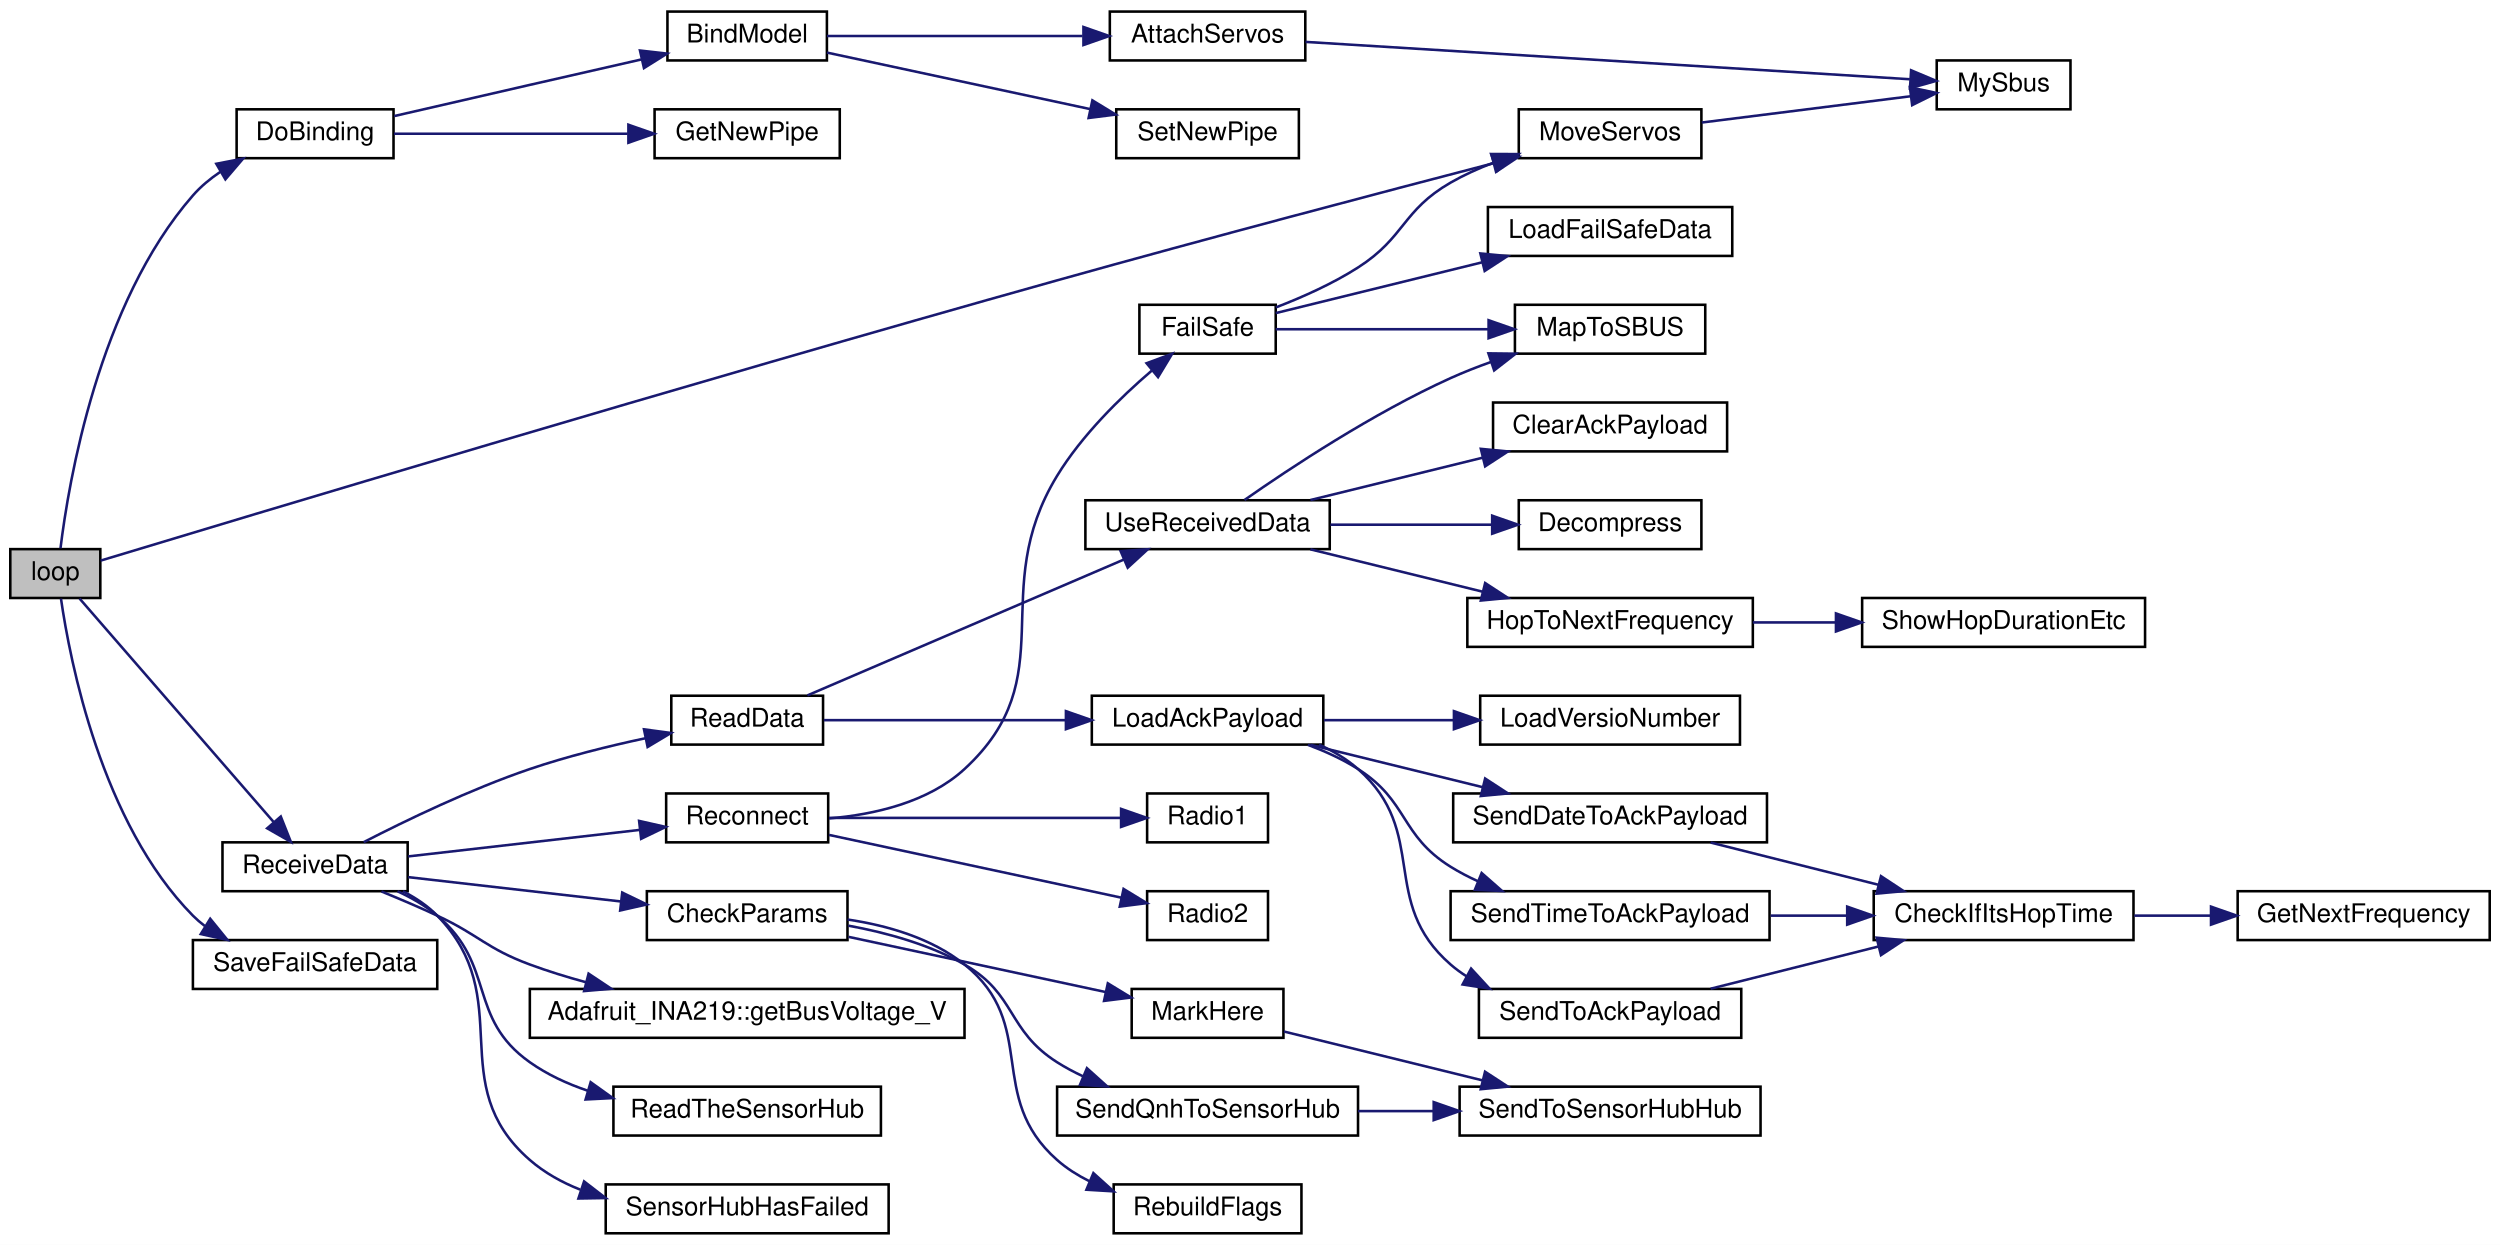
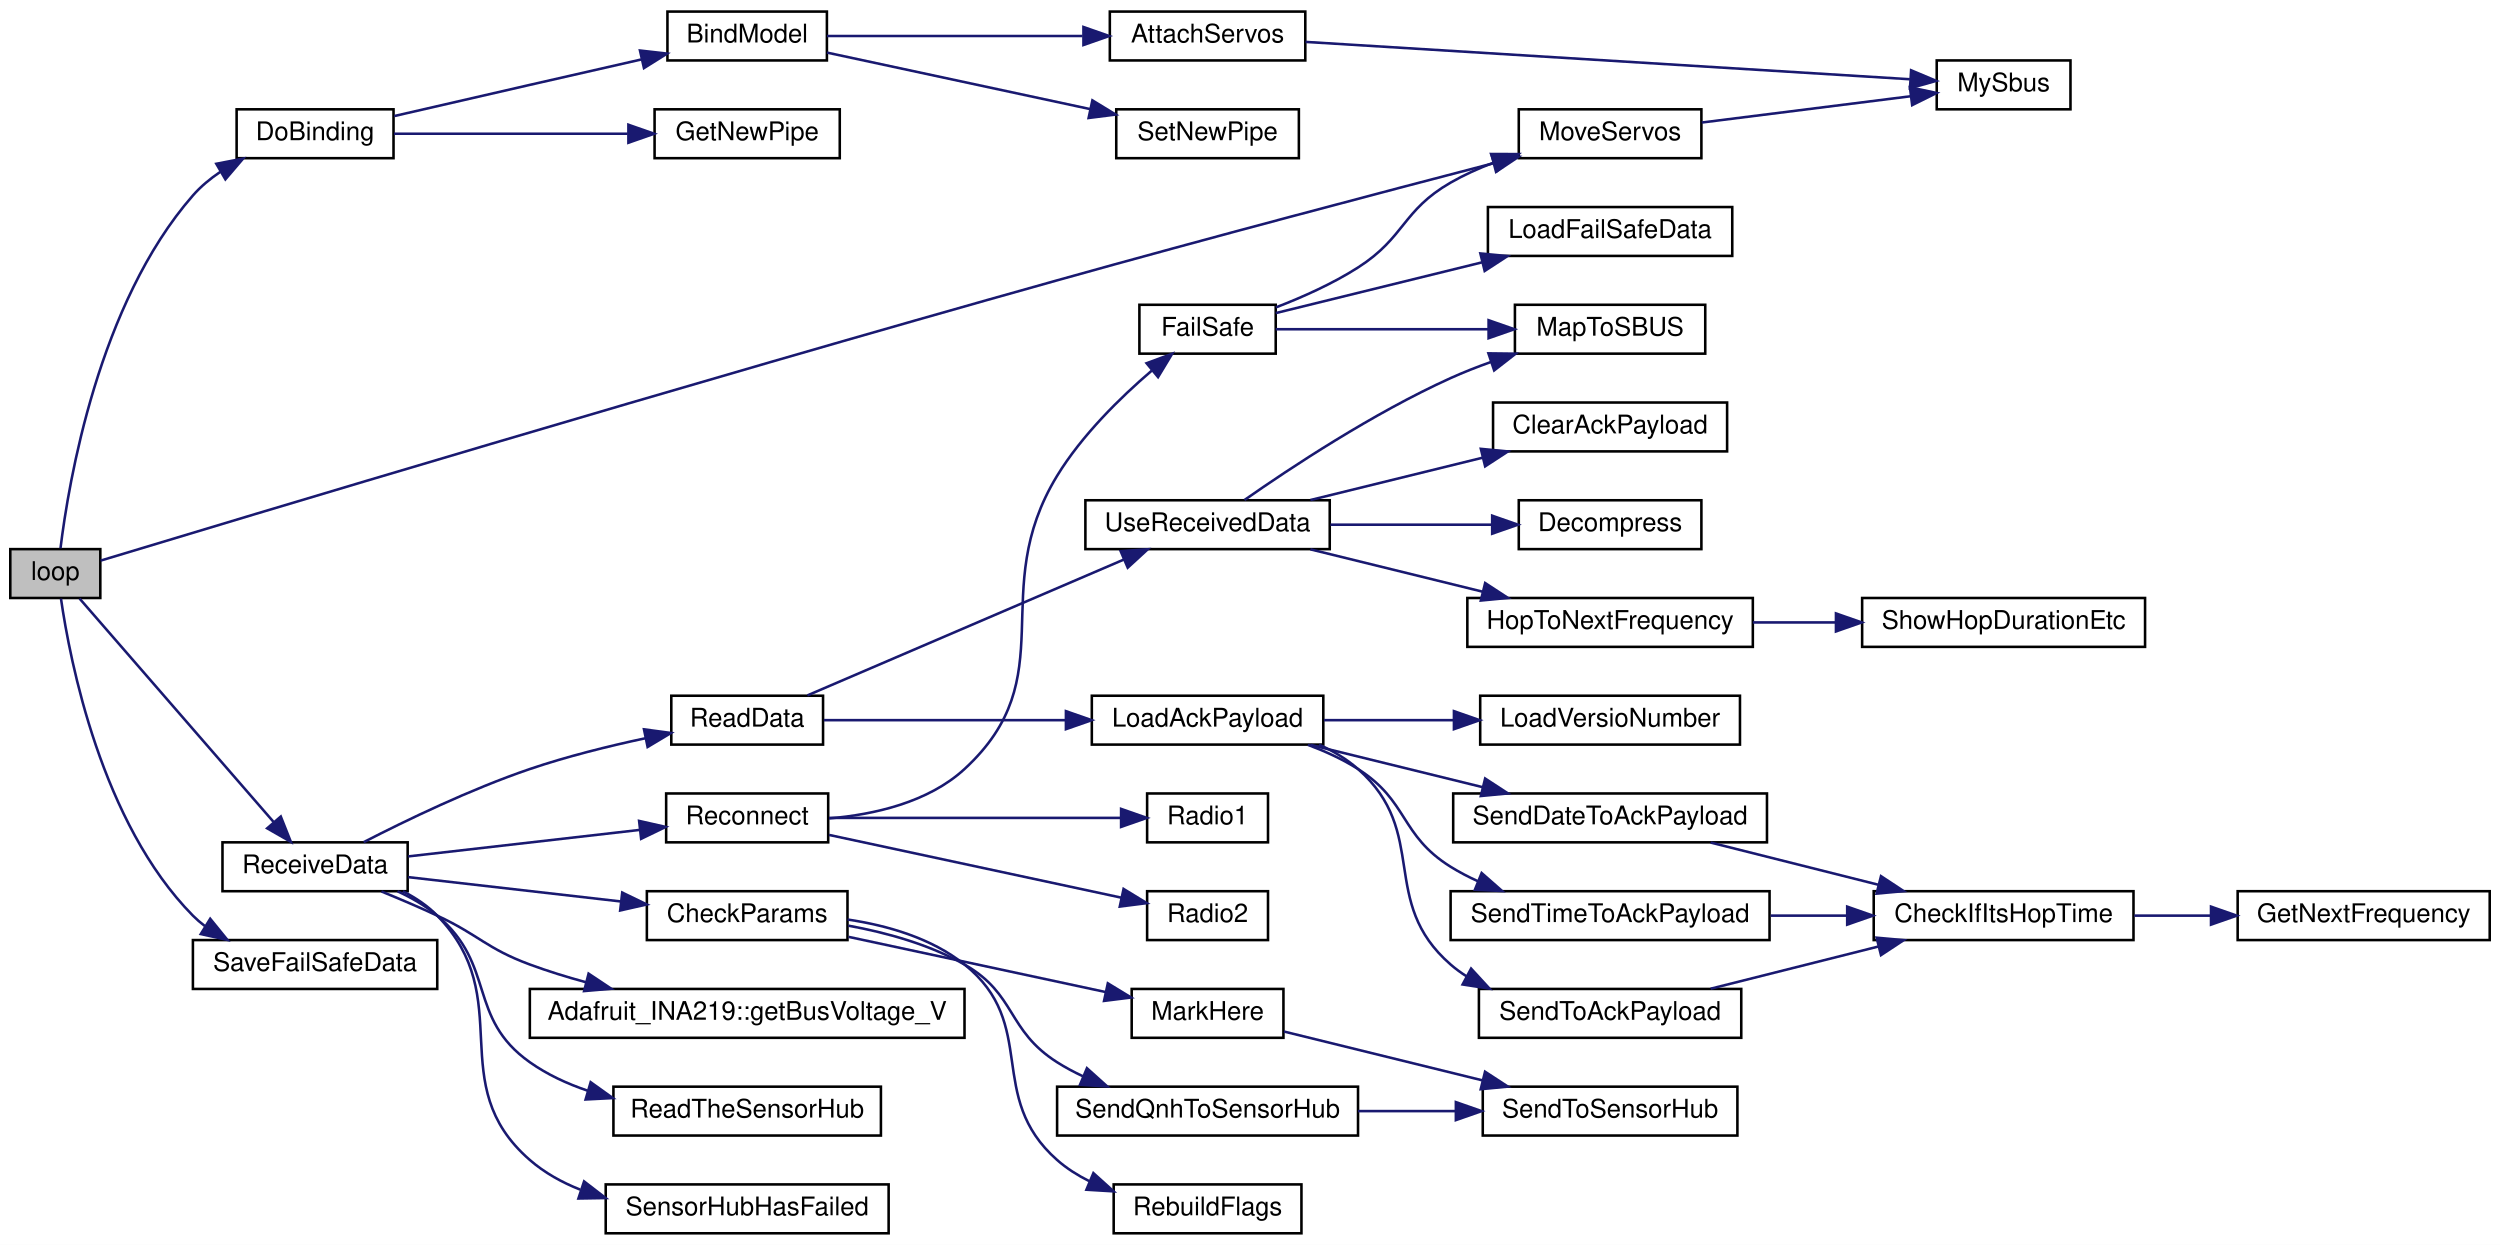
<svg xmlns="http://www.w3.org/2000/svg" xmlns:xlink="http://www.w3.org/1999/xlink" width="972pt" height="484pt" viewBox="0.00 0.00 972.00 484.00">
  <g id="graph0" class="graph" transform="scale(1 1) rotate(0) translate(4 480)">
    <polygon fill="white" stroke="transparent" points="-4,4 -4,-480 968,-480 968,4 -4,4" />
    <g id="node1" class="node">
      <g id="a_node1">
        <a xlink:title=" ">
          <polygon fill="#bfbfbf" stroke="black" points="0,-247.5 0,-266.5 35,-266.5 35,-247.5 0,-247.5" />
          <text text-anchor="middle" x="17.5" y="-254.5" font-family="Helvetica,sans-Serif" font-size="10.00">loop</text>
        </a>
      </g>
    </g>
    <g id="node2" class="node">
      <g id="a_node2">
        <a xlink:href="_receiver_code_2src_2main_8cpp.html#af4a2e182cd3b86ca9765a08100cfb14a" target="_top" xlink:title=" ">
          <polygon fill="white" stroke="black" points="88,-418.5 88,-437.5 149,-437.5 149,-418.5 88,-418.5" />
          <text text-anchor="middle" x="118.5" y="-425.5" font-family="Helvetica,sans-Serif" font-size="10.00">DoBinding</text>
        </a>
      </g>
    </g>
    <g id="edge1" class="edge">
      <path fill="none" stroke="midnightblue" d="M19.52,-266.82C22.65,-292.4 34.25,-361.98 71,-404 74.04,-407.48 77.71,-410.52 81.64,-413.17" />
      <polygon fill="midnightblue" stroke="midnightblue" points="80.1,-416.32 90.51,-418.33 83.63,-410.27 80.1,-416.32" />
    </g>
    <g id="node8" class="node">
      <g id="a_node8">
        <a xlink:href="_receiver_code_2src_2main_8cpp.html#a6f2443a0666140cf4d8b7352bb3b793c" target="_top" xlink:title=" ">
          <polygon fill="white" stroke="black" points="586.5,-418.5 586.5,-437.5 657.5,-437.5 657.5,-418.5 586.5,-418.5" />
          <text text-anchor="middle" x="622" y="-425.5" font-family="Helvetica,sans-Serif" font-size="10.00">MoveServos</text>
        </a>
      </g>
    </g>
    <g id="edge7" class="edge">
      <path fill="none" stroke="midnightblue" d="M35.12,-262.04C88.8,-278.28 262.48,-330.56 407,-371 465.44,-387.36 533.17,-405.21 576.52,-416.5" />
      <polygon fill="midnightblue" stroke="midnightblue" points="575.9,-419.96 586.46,-419.08 577.66,-413.18 575.9,-419.96" />
    </g>
    <g id="node9" class="node">
      <g id="a_node9">
        <a xlink:href="_receiver_code_2src_2main_8cpp.html#a06807a4f185694d37f774702ba74db0a" target="_top" xlink:title=" ">
          <polygon fill="white" stroke="black" points="82.5,-133.5 82.5,-152.5 154.5,-152.5 154.5,-133.5 82.5,-133.5" />
          <text text-anchor="middle" x="118.5" y="-140.5" font-family="Helvetica,sans-Serif" font-size="10.00">ReceiveData</text>
        </a>
      </g>
    </g>
    <g id="edge9" class="edge">
      <path fill="none" stroke="midnightblue" d="M26.94,-247.28C43.67,-228.01 81.25,-184.75 102.36,-160.43" />
      <polygon fill="midnightblue" stroke="midnightblue" points="105.17,-162.54 109.08,-152.69 99.88,-157.95 105.17,-162.54" />
    </g>
    <g id="node37" class="node">
      <g id="a_node37">
        <a xlink:href="_receiver_code_2src_2main_8cpp.html#a96891035aa9f064462b6a614c5878f51" target="_top" xlink:title=" ">
          <polygon fill="white" stroke="black" points="71,-95.5 71,-114.5 166,-114.5 166,-95.5 71,-95.5" />
          <text text-anchor="middle" x="118.5" y="-102.5" font-family="Helvetica,sans-Serif" font-size="10.00">SaveFailSafeData</text>
        </a>
      </g>
    </g>
    <g id="edge42" class="edge">
      <path fill="none" stroke="midnightblue" d="M19.71,-247.23C23.2,-223.09 35.41,-160.02 71,-124 72.43,-122.56 73.97,-121.22 75.62,-119.98" />
      <polygon fill="midnightblue" stroke="midnightblue" points="77.73,-122.79 84.41,-114.57 74.06,-116.83 77.73,-122.79" />
    </g>
    <g id="node3" class="node">
      <g id="a_node3">
        <a xlink:href="_receiver_code_2src_2main_8cpp.html#aa0c6905579a33aef28d737d43676cbbd" target="_top" xlink:title=" ">
          <polygon fill="white" stroke="black" points="255.5,-456.5 255.5,-475.5 317.5,-475.5 317.5,-456.5 255.5,-456.5" />
          <text text-anchor="middle" x="286.5" y="-463.5" font-family="Helvetica,sans-Serif" font-size="10.00">BindModel</text>
        </a>
      </g>
    </g>
    <g id="edge2" class="edge">
      <path fill="none" stroke="midnightblue" d="M149.28,-434.88C164.96,-438.5 184.52,-443 202,-447 216.09,-450.23 231.52,-453.74 245.24,-456.86" />
      <polygon fill="midnightblue" stroke="midnightblue" points="244.82,-460.36 255.35,-459.16 246.37,-453.53 244.82,-460.36" />
    </g>
    <g id="node7" class="node">
      <g id="a_node7">
        <a xlink:href="radio_8h.html#ad8b2470258da4e397b34d67ffce9ebaf" target="_top" xlink:title=" ">
          <polygon fill="white" stroke="black" points="250.5,-418.5 250.5,-437.5 322.5,-437.5 322.5,-418.5 250.5,-418.5" />
          <text text-anchor="middle" x="286.5" y="-425.5" font-family="Helvetica,sans-Serif" font-size="10.00">GetNewPipe</text>
        </a>
      </g>
    </g>
    <g id="edge6" class="edge">
      <path fill="none" stroke="midnightblue" d="M149.18,-428C174.43,-428 211.09,-428 240.04,-428" />
      <polygon fill="midnightblue" stroke="midnightblue" points="240.32,-431.5 250.32,-428 240.32,-424.5 240.32,-431.5" />
    </g>
    <g id="node4" class="node">
      <g id="a_node4">
        <a xlink:href="_receiver_code_2src_2main_8cpp.html#a0cbfd712ab3bd8f654bc19400fd704bd" target="_top" xlink:title=" ">
          <polygon fill="white" stroke="black" points="427.5,-456.5 427.5,-475.5 503.5,-475.5 503.5,-456.5 427.5,-456.5" />
          <text text-anchor="middle" x="465.5" y="-463.5" font-family="Helvetica,sans-Serif" font-size="10.00">AttachServos</text>
        </a>
      </g>
    </g>
    <g id="edge3" class="edge">
      <path fill="none" stroke="midnightblue" d="M317.53,-466C344.73,-466 385.28,-466 416.9,-466" />
      <polygon fill="midnightblue" stroke="midnightblue" points="417.24,-469.5 427.24,-466 417.24,-462.5 417.24,-469.5" />
    </g>
    <g id="node6" class="node">
      <g id="a_node6">
        <a xlink:href="radio_8h.html#a6f54969e66375decc44723b141b78766" target="_top" xlink:title=" ">
          <polygon fill="white" stroke="black" points="430,-418.5 430,-437.5 501,-437.5 501,-418.5 430,-418.5" />
          <text text-anchor="middle" x="465.5" y="-425.5" font-family="Helvetica,sans-Serif" font-size="10.00">SetNewPipe</text>
        </a>
      </g>
    </g>
    <g id="edge5" class="edge">
      <path fill="none" stroke="midnightblue" d="M317.53,-459.55C345.56,-453.54 387.76,-444.47 419.77,-437.6" />
      <polygon fill="midnightblue" stroke="midnightblue" points="420.72,-440.98 429.77,-435.46 419.25,-434.13 420.72,-440.98" />
    </g>
    <g id="node5" class="node">
      <g id="a_node5">
        <a xlink:href="_receiver_code_2src_2main_8cpp.html#a5424788640aaa8d535d6ea077949ef82" target="_top" xlink:title=" ">
          <polygon fill="white" stroke="black" points="749,-437.5 749,-456.5 801,-456.5 801,-437.5 749,-437.5" />
          <text text-anchor="middle" x="775" y="-444.5" font-family="Helvetica,sans-Serif" font-size="10.00">MySbus</text>
        </a>
      </g>
    </g>
    <g id="edge4" class="edge">
      <path fill="none" stroke="midnightblue" d="M503.59,-463.71C563.29,-460.02 679.92,-452.81 738.55,-449.19" />
      <polygon fill="midnightblue" stroke="midnightblue" points="739.04,-452.67 748.8,-448.56 738.6,-445.68 739.04,-452.67" />
    </g>
    <g id="edge8" class="edge">
      <path fill="none" stroke="midnightblue" d="M657.64,-432.36C682.02,-435.43 714.54,-439.52 739,-442.6" />
      <polygon fill="midnightblue" stroke="midnightblue" points="738.58,-446.07 748.94,-443.85 739.45,-439.13 738.58,-446.07" />
    </g>
    <g id="node10" class="node">
      <g id="a_node10">
        <a xlink:href="_receiver_code_2src_2main_8cpp.html#abd09fca8fe7cb7240846989f1ccd6a94" target="_top" xlink:title=" ">
          <polygon fill="white" stroke="black" points="247.5,-114.5 247.5,-133.5 325.5,-133.5 325.5,-114.5 247.5,-114.5" />
          <text text-anchor="middle" x="286.5" y="-121.5" font-family="Helvetica,sans-Serif" font-size="10.00">CheckParams</text>
        </a>
      </g>
    </g>
    <g id="edge10" class="edge">
      <path fill="none" stroke="midnightblue" d="M154.7,-138.97C178.73,-136.22 210.87,-132.54 237.28,-129.52" />
      <polygon fill="midnightblue" stroke="midnightblue" points="237.92,-132.97 247.46,-128.35 237.12,-126.01 237.92,-132.97" />
    </g>
    <g id="node15" class="node">
      <g id="a_node15">
        <a xlink:href="class_adafruit___i_n_a219.html#ab27c5ff8681cbe04c80bc3efc840dca4" target="_top" xlink:title="Gets the shunt voltage in volts.">
          <polygon fill="white" stroke="black" points="202,-76.5 202,-95.5 371,-95.5 371,-76.5 202,-76.5" />
          <text text-anchor="middle" x="286.5" y="-83.5" font-family="Helvetica,sans-Serif" font-size="10.00">Adafruit_INA219::getBusVoltage_V</text>
        </a>
      </g>
    </g>
    <g id="edge16" class="edge">
      <path fill="none" stroke="midnightblue" d="M144.31,-133.39C151.38,-130.51 159.05,-127.25 166,-124 182.39,-116.35 185.03,-111.28 202,-105 208.98,-102.42 216.42,-100.11 223.88,-98.09" />
      <polygon fill="midnightblue" stroke="midnightblue" points="224.84,-101.45 233.66,-95.58 223.1,-94.67 224.84,-101.45" />
    </g>
    <g id="node16" class="node">
      <g id="a_node16">
        <a xlink:href="_receiver_code_2src_2main_8cpp.html#a07ca94db0e305e9c01ec51e417576308" target="_top" xlink:title=" ">
          <polygon fill="white" stroke="black" points="257,-190.5 257,-209.5 316,-209.5 316,-190.5 257,-190.5" />
          <text text-anchor="middle" x="286.5" y="-197.5" font-family="Helvetica,sans-Serif" font-size="10.00">ReadData</text>
        </a>
      </g>
    </g>
    <g id="edge17" class="edge">
      <path fill="none" stroke="midnightblue" d="M137.4,-152.57C153.82,-161.02 179.01,-173.18 202,-181 216.39,-185.89 232.59,-189.9 246.87,-192.96" />
      <polygon fill="midnightblue" stroke="midnightblue" points="246.38,-196.43 256.88,-195.02 247.79,-189.58 246.38,-196.43" />
    </g>
    <g id="node30" class="node">
      <g id="a_node30">
        <a xlink:href="_receiver_code_2src_2main_8cpp.html#a5d2350b2507883d3644251013370bc5b" target="_top" xlink:title=" ">
          <polygon fill="white" stroke="black" points="234.5,-38.5 234.5,-57.5 338.5,-57.5 338.5,-38.5 234.5,-38.5" />
          <text text-anchor="middle" x="286.5" y="-45.5" font-family="Helvetica,sans-Serif" font-size="10.00">ReadTheSensorHub</text>
        </a>
      </g>
    </g>
    <g id="edge33" class="edge">
      <path fill="none" stroke="midnightblue" d="M150.55,-133.47C156.04,-130.94 161.46,-127.81 166,-124 188.96,-104.75 177.54,-84.3 202,-67 208.73,-62.24 216.46,-58.65 224.45,-55.95" />
      <polygon fill="midnightblue" stroke="midnightblue" points="225.65,-59.24 234.26,-53.07 223.68,-52.52 225.65,-59.24" />
    </g>
    <g id="node31" class="node">
      <g id="a_node31">
        <a xlink:href="radio_8h.html#a692b8b0727e0db358f99c7bf4e8235c0" target="_top" xlink:title=" ">
          <polygon fill="white" stroke="black" points="255,-152.5 255,-171.5 318,-171.5 318,-152.5 255,-152.5" />
          <text text-anchor="middle" x="286.5" y="-159.5" font-family="Helvetica,sans-Serif" font-size="10.00">Reconnect</text>
        </a>
      </g>
    </g>
    <g id="edge34" class="edge">
      <path fill="none" stroke="midnightblue" d="M154.7,-147.03C181.03,-150.04 217.1,-154.17 244.69,-157.33" />
      <polygon fill="midnightblue" stroke="midnightblue" points="244.48,-160.83 254.81,-158.49 245.27,-153.87 244.48,-160.83" />
    </g>
    <g id="node36" class="node">
      <g id="a_node36">
        <a xlink:href="_receiver_code_2src_2main_8cpp.html#ad8b70060a07f5323c3e1011dd6b1dd6f" target="_top" xlink:title=" ">
          <polygon fill="white" stroke="black" points="231.5,-0.5 231.5,-19.5 341.5,-19.5 341.5,-0.5 231.5,-0.5" />
          <text text-anchor="middle" x="286.5" y="-7.5" font-family="Helvetica,sans-Serif" font-size="10.00">SensorHubHasFailed</text>
        </a>
      </g>
    </g>
    <g id="edge41" class="edge">
      <path fill="none" stroke="midnightblue" d="M152.64,-133.47C157.55,-130.98 162.23,-127.87 166,-124 197.51,-91.67 167.94,-58.64 202,-29 207.71,-24.03 214.44,-20.29 221.57,-17.48" />
      <polygon fill="midnightblue" stroke="midnightblue" points="223.09,-20.67 231.48,-14.2 220.89,-14.02 223.09,-20.67" />
    </g>
    <g id="node11" class="node">
      <g id="a_node11">
        <a xlink:href="_receiver_code_2src_2main_8cpp.html#a5ae8a2aa29e834880ccf370c7547961b" target="_top" xlink:title=" ">
          <polygon fill="white" stroke="black" points="436,-76.5 436,-95.5 495,-95.5 495,-76.5 436,-76.5" />
          <text text-anchor="middle" x="465.5" y="-83.5" font-family="Helvetica,sans-Serif" font-size="10.00">MarkHere</text>
        </a>
      </g>
    </g>
    <g id="edge11" class="edge">
      <path fill="none" stroke="midnightblue" d="M325.91,-115.75C355.47,-109.41 396.14,-100.68 425.78,-94.31" />
      <polygon fill="midnightblue" stroke="midnightblue" points="426.72,-97.69 435.77,-92.17 425.25,-90.85 426.72,-97.69" />
    </g>
    <g id="node13" class="node">
      <g id="a_node13">
        <a xlink:href="_receiver_code_2src_2main_8cpp.html#ad86a39e4cba19592c760833870f6f69c" target="_top" xlink:title=" ">
          <polygon fill="white" stroke="black" points="429,-0.5 429,-19.5 502,-19.5 502,-0.5 429,-0.5" />
          <text text-anchor="middle" x="465.5" y="-7.5" font-family="Helvetica,sans-Serif" font-size="10.00">RebuildFlags</text>
        </a>
      </g>
    </g>
    <g id="edge13" class="edge">
      <path fill="none" stroke="midnightblue" d="M325.55,-122.49C341.03,-120.18 358.24,-115.23 371,-105 400.15,-81.61 378.99,-53.75 407,-29 410.7,-25.73 414.97,-23.03 419.48,-20.78" />
      <polygon fill="midnightblue" stroke="midnightblue" points="421.11,-23.9 428.97,-16.8 418.4,-17.44 421.11,-23.9" />
    </g>
    <g id="node14" class="node">
      <g id="a_node14">
        <a xlink:href="_receiver_code_2src_2main_8cpp.html#af2b1ba43295661243b7bb78004d470d8" target="_top" xlink:title=" ">
          <polygon fill="white" stroke="black" points="407,-38.5 407,-57.5 524,-57.5 524,-38.5 407,-38.5" />
          <text text-anchor="middle" x="465.5" y="-45.5" font-family="Helvetica,sans-Serif" font-size="10.00">SendQnhToSensorHub</text>
        </a>
      </g>
    </g>
    <g id="edge14" class="edge">
      <path fill="none" stroke="midnightblue" d="M325.81,-120.11C340.64,-117.4 357.31,-112.8 371,-105 391.21,-93.48 387.36,-79.47 407,-67 410.16,-64.99 413.55,-63.18 417.05,-61.54" />
      <polygon fill="midnightblue" stroke="midnightblue" points="418.6,-64.69 426.48,-57.6 415.9,-58.23 418.6,-64.69" />
    </g>
    <g id="node12" class="node">
      <g id="a_node12">
-         <a xlink:href="_receiver_code_2src_2main_8cpp.html#ada9bd8b8c8e3ba5410e36a9e0f4ba2d2" target="_top" xlink:title=" ">
-           <polygon fill="white" stroke="black" points="563.5,-38.5 563.5,-57.5 680.5,-57.5 680.5,-38.5 563.5,-38.5" />
-           <text text-anchor="middle" x="622" y="-45.5" font-family="Helvetica,sans-Serif" font-size="10.00">SendToSensorHubHub</text>
+         <a xlink:href="_receiver_code_2src_2main_8cpp.html#a3f80da71956ba53fcff126bfe2296e65" target="_top" xlink:title=" ">
+           <polygon fill="white" stroke="black" points="572.5,-38.5 572.5,-57.5 671.5,-57.5 671.5,-38.5 572.5,-38.5" />
+           <text text-anchor="middle" x="622" y="-45.5" font-family="Helvetica,sans-Serif" font-size="10.00">SendToSensorHub</text>
        </a>
      </g>
    </g>
    <g id="edge12" class="edge">
      <path fill="none" stroke="midnightblue" d="M495.2,-78.94C516.85,-73.62 547.05,-66.19 572.43,-59.94" />
      <polygon fill="midnightblue" stroke="midnightblue" points="573.38,-63.32 582.26,-57.53 571.71,-56.52 573.38,-63.32" />
    </g>
    <g id="edge15" class="edge">
-       <path fill="none" stroke="midnightblue" d="M524.03,-48C533.58,-48 543.56,-48 553.34,-48" />
-       <polygon fill="midnightblue" stroke="midnightblue" points="553.42,-51.5 563.42,-48 553.42,-44.5 553.42,-51.5" />
+       <path fill="none" stroke="midnightblue" d="M524.03,-48C536.36,-48 549.41,-48 561.81,-48" />
+       <polygon fill="midnightblue" stroke="midnightblue" points="562.04,-51.5 572.04,-48 562.04,-44.5 562.04,-51.5" />
    </g>
    <g id="node17" class="node">
      <g id="a_node17">
        <a xlink:href="radio_8h.html#a664f409561bfcf119e0379dd991217e5" target="_top" xlink:title=" ">
          <polygon fill="white" stroke="black" points="420.5,-190.5 420.5,-209.5 510.5,-209.5 510.5,-190.5 420.5,-190.5" />
          <text text-anchor="middle" x="465.5" y="-197.5" font-family="Helvetica,sans-Serif" font-size="10.00">LoadAckPayload</text>
        </a>
      </g>
    </g>
    <g id="edge18" class="edge">
      <path fill="none" stroke="midnightblue" d="M316.33,-200C341.68,-200 379.25,-200 410.21,-200" />
      <polygon fill="midnightblue" stroke="midnightblue" points="410.43,-203.5 420.43,-200 410.43,-196.5 410.43,-203.5" />
    </g>
    <g id="node24" class="node">
      <g id="a_node24">
        <a xlink:href="_receiver_code_2src_2main_8cpp.html#abb1997c589abc6432f612eaedf985e38" target="_top" xlink:title=" ">
          <polygon fill="white" stroke="black" points="418,-266.5 418,-285.5 513,-285.5 513,-266.5 418,-266.5" />
          <text text-anchor="middle" x="465.5" y="-273.5" font-family="Helvetica,sans-Serif" font-size="10.00">UseReceivedData</text>
        </a>
      </g>
    </g>
    <g id="edge27" class="edge">
      <path fill="none" stroke="midnightblue" d="M309.92,-209.63C341.04,-222.99 397.49,-247.23 432.88,-262.42" />
      <polygon fill="midnightblue" stroke="midnightblue" points="431.7,-265.72 442.26,-266.45 434.46,-259.29 431.7,-265.72" />
    </g>
    <g id="node18" class="node">
      <g id="a_node18">
        <a xlink:href="radio_8h.html#af067d2e9e8981a59af86ec75a0db36b4" target="_top" xlink:title=" ">
          <polygon fill="white" stroke="black" points="571.5,-190.5 571.5,-209.5 672.5,-209.5 672.5,-190.5 571.5,-190.5" />
          <text text-anchor="middle" x="622" y="-197.5" font-family="Helvetica,sans-Serif" font-size="10.00">LoadVersioNumber</text>
        </a>
      </g>
    </g>
    <g id="edge19" class="edge">
      <path fill="none" stroke="midnightblue" d="M510.77,-200C526.43,-200 544.31,-200 561.04,-200" />
      <polygon fill="midnightblue" stroke="midnightblue" points="561.29,-203.5 571.29,-200 561.29,-196.5 561.29,-203.5" />
    </g>
    <g id="node19" class="node">
      <g id="a_node19">
        <a xlink:href="radio_8h.html#affa2dcc4341b8daecac77e6e0a354b2d" target="_top" xlink:title=" ">
          <polygon fill="white" stroke="black" points="561,-152.5 561,-171.5 683,-171.5 683,-152.5 561,-152.5" />
          <text text-anchor="middle" x="622" y="-159.5" font-family="Helvetica,sans-Serif" font-size="10.00">SendDateToAckPayload</text>
        </a>
      </g>
    </g>
    <g id="edge20" class="edge">
      <path fill="none" stroke="midnightblue" d="M505.49,-190.41C525.78,-185.42 550.79,-179.27 572.35,-173.97" />
      <polygon fill="midnightblue" stroke="midnightblue" points="573.42,-177.31 582.29,-171.52 571.75,-170.51 573.42,-177.31" />
    </g>
    <g id="node22" class="node">
      <g id="a_node22">
        <a xlink:href="radio_8h.html#a8162c1748e39496c4adf88c55d1c49b8" target="_top" xlink:title=" ">
          <polygon fill="white" stroke="black" points="560,-114.5 560,-133.5 684,-133.5 684,-114.5 560,-114.5" />
          <text text-anchor="middle" x="622" y="-121.5" font-family="Helvetica,sans-Serif" font-size="10.00">SendTimeToAckPayload</text>
        </a>
      </g>
    </g>
    <g id="edge23" class="edge">
      <path fill="none" stroke="midnightblue" d="M504.52,-190.4C511.28,-187.88 518.05,-184.78 524,-181 543.64,-168.53 540.25,-155.3 560,-143 563.35,-140.92 566.94,-139.04 570.65,-137.36" />
      <polygon fill="midnightblue" stroke="midnightblue" points="572.06,-140.57 580.02,-133.58 569.44,-134.08 572.06,-140.57" />
    </g>
    <g id="node23" class="node">
      <g id="a_node23">
        <a xlink:href="radio_8h.html#a632401c7e72610ff0a0678358b6877ad" target="_top" xlink:title=" ">
          <polygon fill="white" stroke="black" points="571,-76.5 571,-95.5 673,-95.5 673,-76.5 571,-76.5" />
          <text text-anchor="middle" x="622" y="-83.5" font-family="Helvetica,sans-Serif" font-size="10.00">SendToAckPayload</text>
        </a>
      </g>
    </g>
    <g id="edge25" class="edge">
      <path fill="none" stroke="midnightblue" d="M508.87,-190.47C514.36,-188 519.59,-184.9 524,-181 552.01,-156.25 531.78,-129.51 560,-105 561.94,-103.31 564.03,-101.78 566.23,-100.38" />
      <polygon fill="midnightblue" stroke="midnightblue" points="567.96,-103.42 575.13,-95.62 564.66,-97.24 567.96,-103.42" />
    </g>
    <g id="node20" class="node">
      <g id="a_node20">
        <a xlink:href="radio_8h.html#a105743cec5ef6e3db78f5a0aa5a7f2a2" target="_top" xlink:title=" ">
          <polygon fill="white" stroke="black" points="724.5,-114.5 724.5,-133.5 825.5,-133.5 825.5,-114.5 724.5,-114.5" />
          <text text-anchor="middle" x="775" y="-121.5" font-family="Helvetica,sans-Serif" font-size="10.00">CheckIfItsHopTime</text>
        </a>
      </g>
    </g>
    <g id="edge21" class="edge">
      <path fill="none" stroke="midnightblue" d="M661.1,-152.41C680.94,-147.42 705.38,-141.27 726.45,-135.97" />
      <polygon fill="midnightblue" stroke="midnightblue" points="727.33,-139.35 736.17,-133.52 725.62,-132.57 727.33,-139.35" />
    </g>
    <g id="node21" class="node">
      <g id="a_node21">
        <a xlink:href="radio_8h.html#a5cbe0c69c07d5818a956b9155820cf76" target="_top" xlink:title=" ">
          <polygon fill="white" stroke="black" points="866,-114.5 866,-133.5 964,-133.5 964,-114.5 866,-114.5" />
          <text text-anchor="middle" x="915" y="-121.5" font-family="Helvetica,sans-Serif" font-size="10.00">GetNextFrequency</text>
        </a>
      </g>
    </g>
    <g id="edge22" class="edge">
      <path fill="none" stroke="midnightblue" d="M825.82,-124C835.45,-124 845.61,-124 855.49,-124" />
      <polygon fill="midnightblue" stroke="midnightblue" points="855.64,-127.5 865.64,-124 855.64,-120.5 855.64,-127.5" />
    </g>
    <g id="edge24" class="edge">
      <path fill="none" stroke="midnightblue" d="M684.42,-124C694.23,-124 704.38,-124 714.16,-124" />
      <polygon fill="midnightblue" stroke="midnightblue" points="714.19,-127.5 724.19,-124 714.19,-120.5 714.19,-127.5" />
    </g>
    <g id="edge26" class="edge">
      <path fill="none" stroke="midnightblue" d="M661.1,-95.59C680.94,-100.58 705.38,-106.73 726.45,-112.03" />
      <polygon fill="midnightblue" stroke="midnightblue" points="725.62,-115.43 736.17,-114.48 727.33,-108.65 725.62,-115.43" />
    </g>
    <g id="node25" class="node">
      <g id="a_node25">
        <a xlink:href="_receiver_code_2src_2main_8cpp.html#a5a26715a721e1073d6ae00498282c056" target="_top" xlink:title=" ">
          <polygon fill="white" stroke="black" points="576.5,-304.5 576.5,-323.5 667.5,-323.5 667.5,-304.5 576.5,-304.5" />
          <text text-anchor="middle" x="622" y="-311.5" font-family="Helvetica,sans-Serif" font-size="10.00">ClearAckPayload</text>
        </a>
      </g>
    </g>
    <g id="edge28" class="edge">
      <path fill="none" stroke="midnightblue" d="M505.49,-285.59C525.78,-290.58 550.79,-296.73 572.35,-302.03" />
      <polygon fill="midnightblue" stroke="midnightblue" points="571.75,-305.49 582.29,-304.48 573.42,-298.69 571.75,-305.49" />
    </g>
    <g id="node26" class="node">
      <g id="a_node26">
        <a xlink:href="radio_8h.html#a8e1f4879c351e462d6bca620ae4279e2" target="_top" xlink:title=" ">
          <polygon fill="white" stroke="black" points="586.5,-266.5 586.5,-285.5 657.5,-285.5 657.5,-266.5 586.5,-266.5" />
          <text text-anchor="middle" x="622" y="-273.5" font-family="Helvetica,sans-Serif" font-size="10.00">Decompress</text>
        </a>
      </g>
    </g>
    <g id="edge29" class="edge">
      <path fill="none" stroke="midnightblue" d="M513.27,-276C533.15,-276 556.23,-276 575.92,-276" />
      <polygon fill="midnightblue" stroke="midnightblue" points="576.16,-279.5 586.16,-276 576.16,-272.5 576.16,-279.5" />
    </g>
    <g id="node27" class="node">
      <g id="a_node27">
        <a xlink:href="radio_8h.html#aa48ea4c5d47aa93d17dbc7d7b19238d8" target="_top" xlink:title=" ">
          <polygon fill="white" stroke="black" points="566.5,-228.5 566.5,-247.5 677.5,-247.5 677.5,-228.5 566.5,-228.5" />
          <text text-anchor="middle" x="622" y="-235.5" font-family="Helvetica,sans-Serif" font-size="10.00">HopToNextFrequency</text>
        </a>
      </g>
    </g>
    <g id="edge30" class="edge">
      <path fill="none" stroke="midnightblue" d="M505.49,-266.41C525.78,-261.42 550.79,-255.27 572.35,-249.97" />
      <polygon fill="midnightblue" stroke="midnightblue" points="573.42,-253.31 582.29,-247.52 571.75,-246.51 573.42,-253.31" />
    </g>
    <g id="node29" class="node">
      <g id="a_node29">
        <a xlink:href="_receiver_code_2src_2main_8cpp.html#a6a495c5560f12cc3fd3df9454927d681" target="_top" xlink:title=" ">
          <polygon fill="white" stroke="black" points="585,-342.5 585,-361.5 659,-361.5 659,-342.5 585,-342.5" />
          <text text-anchor="middle" x="622" y="-349.5" font-family="Helvetica,sans-Serif" font-size="10.00">MapToSBUS</text>
        </a>
      </g>
    </g>
    <g id="edge32" class="edge">
      <path fill="none" stroke="midnightblue" d="M479.86,-285.6C497.5,-297.94 529.86,-319.37 560,-333 564.99,-335.26 570.32,-337.35 575.68,-339.26" />
      <polygon fill="midnightblue" stroke="midnightblue" points="574.7,-342.62 585.29,-342.49 576.93,-335.98 574.7,-342.62" />
    </g>
    <g id="node28" class="node">
      <g id="a_node28">
        <a xlink:href="_receiver_code_2src_2main_8cpp.html#a2863e7455e30e6fddc0fcf56f62d6564" target="_top" xlink:title=" ">
          <polygon fill="white" stroke="black" points="720,-228.5 720,-247.5 830,-247.5 830,-228.5 720,-228.5" />
          <text text-anchor="middle" x="775" y="-235.5" font-family="Helvetica,sans-Serif" font-size="10.00">ShowHopDurationEtc</text>
        </a>
      </g>
    </g>
    <g id="edge31" class="edge">
      <path fill="none" stroke="midnightblue" d="M677.51,-238C687.95,-238 698.97,-238 709.67,-238" />
      <polygon fill="midnightblue" stroke="midnightblue" points="709.82,-241.5 719.82,-238 709.82,-234.5 709.82,-241.5" />
    </g>
    <g id="node32" class="node">
      <g id="a_node32">
        <a xlink:href="_receiver_code_2src_2main_8cpp.html#a42318598726782ebb2e1857f167c8cda" target="_top" xlink:title=" ">
          <polygon fill="white" stroke="black" points="439,-342.5 439,-361.5 492,-361.5 492,-342.5 439,-342.5" />
          <text text-anchor="middle" x="465.5" y="-349.5" font-family="Helvetica,sans-Serif" font-size="10.00">FailSafe</text>
        </a>
      </g>
    </g>
    <g id="edge35" class="edge">
      <path fill="none" stroke="midnightblue" d="M318.35,-161.8C335.8,-163.28 356.89,-168.01 371,-181 410.08,-217 379.33,-249.64 407,-295 416.64,-310.79 431.56,-325.42 443.79,-335.89" />
      <polygon fill="midnightblue" stroke="midnightblue" points="441.79,-338.78 451.73,-342.45 446.25,-333.38 441.79,-338.78" />
    </g>
    <g id="node34" class="node">
      <g id="a_node34">
        <a xlink:href="radio_8h.html#a6e2d4126d864c50e7c23c988c2bfdd1a" target="_top" xlink:title=" ">
          <polygon fill="white" stroke="black" points="442,-152.5 442,-171.5 489,-171.5 489,-152.5 442,-152.5" />
          <text text-anchor="middle" x="465.5" y="-159.5" font-family="Helvetica,sans-Serif" font-size="10.00">Radio1</text>
        </a>
      </g>
    </g>
    <g id="edge39" class="edge">
      <path fill="none" stroke="midnightblue" d="M318.33,-162C350.01,-162 399.15,-162 431.57,-162" />
      <polygon fill="midnightblue" stroke="midnightblue" points="431.88,-165.5 441.88,-162 431.88,-158.5 431.88,-165.5" />
    </g>
    <g id="node35" class="node">
      <g id="a_node35">
        <a xlink:href="radio_8h.html#a8b76f3c338025926421c7b308405bbfd" target="_top" xlink:title=" ">
          <polygon fill="white" stroke="black" points="442,-114.5 442,-133.5 489,-133.5 489,-114.5 442,-114.5" />
          <text text-anchor="middle" x="465.5" y="-121.5" font-family="Helvetica,sans-Serif" font-size="10.00">Radio2</text>
        </a>
      </g>
    </g>
    <g id="edge40" class="edge">
      <path fill="none" stroke="midnightblue" d="M318.33,-155.38C350.15,-148.55 399.58,-137.94 432,-130.98" />
      <polygon fill="midnightblue" stroke="midnightblue" points="432.84,-134.38 441.88,-128.86 431.37,-127.53 432.84,-134.38" />
    </g>
    <g id="edge38" class="edge">
      <path fill="none" stroke="midnightblue" d="M492.06,-360.48C502.38,-364.45 514.16,-369.71 524,-376 542.29,-387.69 541.18,-398.18 560,-409 565.17,-411.98 570.87,-414.54 576.64,-416.73" />
      <polygon fill="midnightblue" stroke="midnightblue" points="575.74,-420.13 586.33,-420.09 578.02,-413.51 575.74,-420.13" />
    </g>
    <g id="edge37" class="edge">
      <path fill="none" stroke="midnightblue" d="M492.01,-352C514.43,-352 547.61,-352 574.7,-352" />
      <polygon fill="midnightblue" stroke="midnightblue" points="574.76,-355.5 584.76,-352 574.76,-348.5 574.76,-355.5" />
    </g>
    <g id="node33" class="node">
      <g id="a_node33">
        <a xlink:href="_receiver_code_2src_2main_8cpp.html#a7b232e8049c83655363495df07fc96d9" target="_top" xlink:title=" ">
          <polygon fill="white" stroke="black" points="574.5,-380.5 574.5,-399.5 669.5,-399.5 669.5,-380.5 574.5,-380.5" />
          <text text-anchor="middle" x="622" y="-387.5" font-family="Helvetica,sans-Serif" font-size="10.00">LoadFailSafeData</text>
        </a>
      </g>
    </g>
    <g id="edge36" class="edge">
      <path fill="none" stroke="midnightblue" d="M492.01,-358.27C513.75,-363.62 545.6,-371.45 572.21,-378" />
      <polygon fill="midnightblue" stroke="midnightblue" points="571.57,-381.45 582.12,-380.44 573.24,-374.65 571.57,-381.45" />
    </g>
  </g>
</svg>
